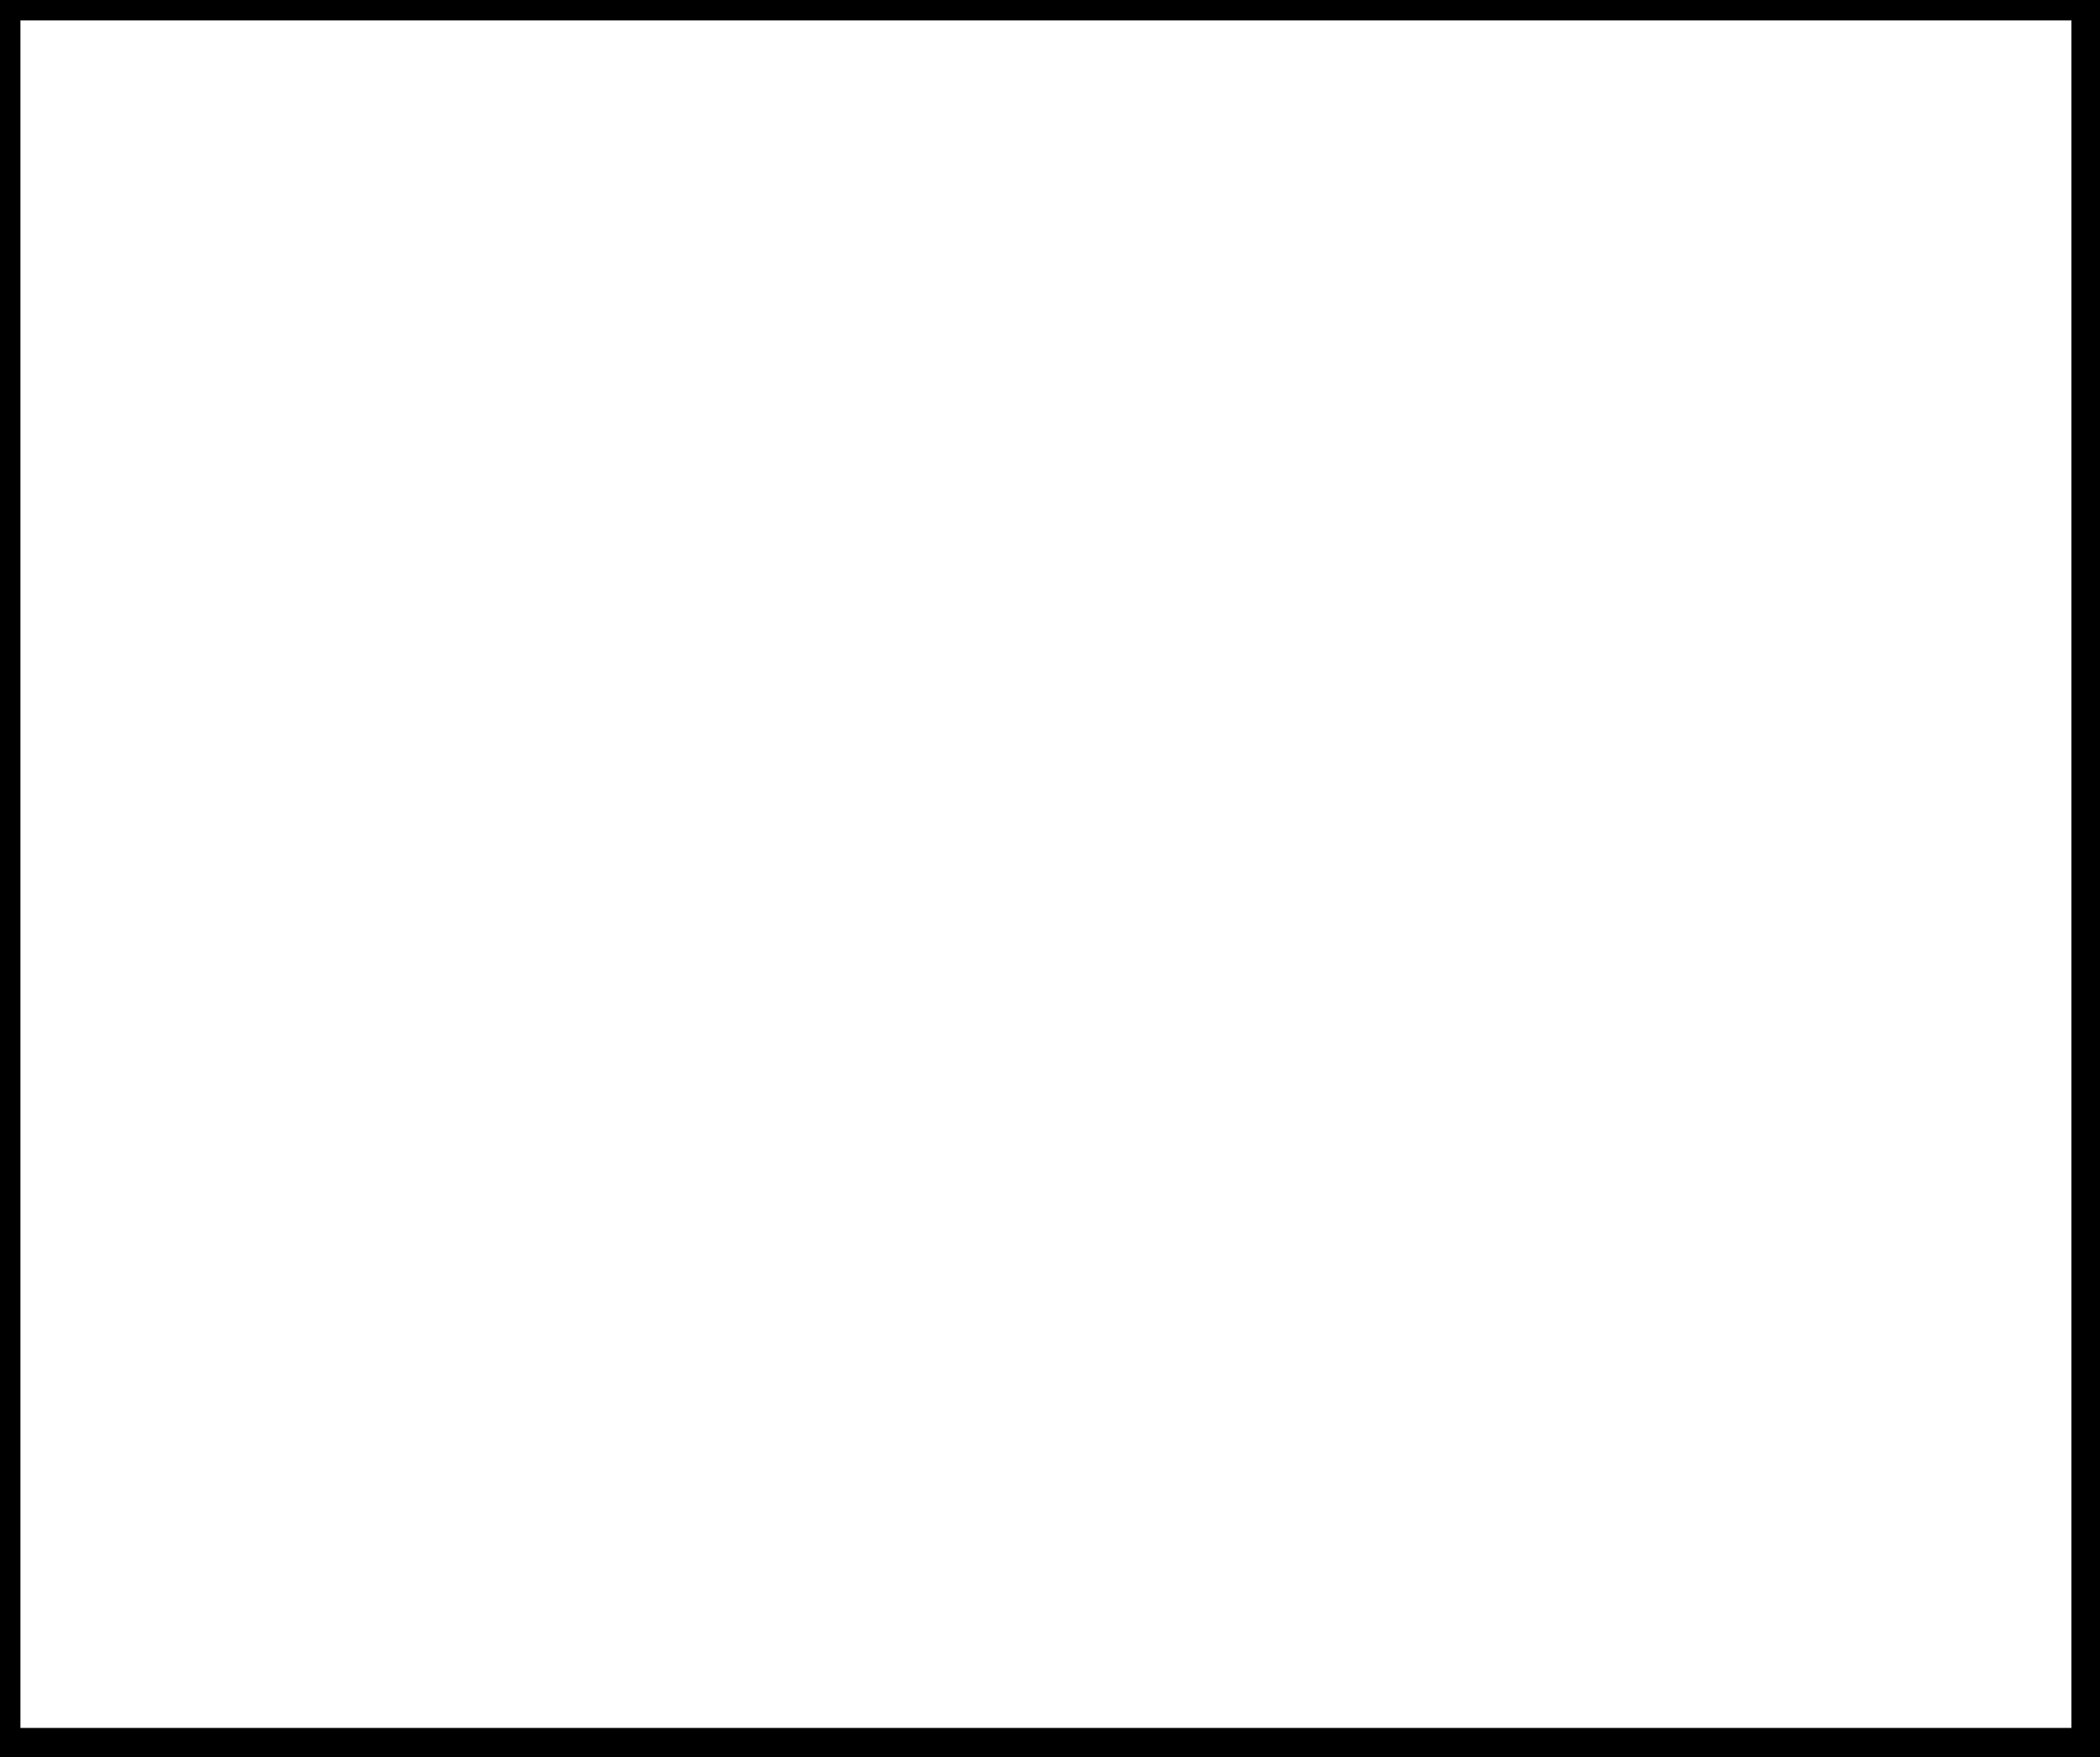
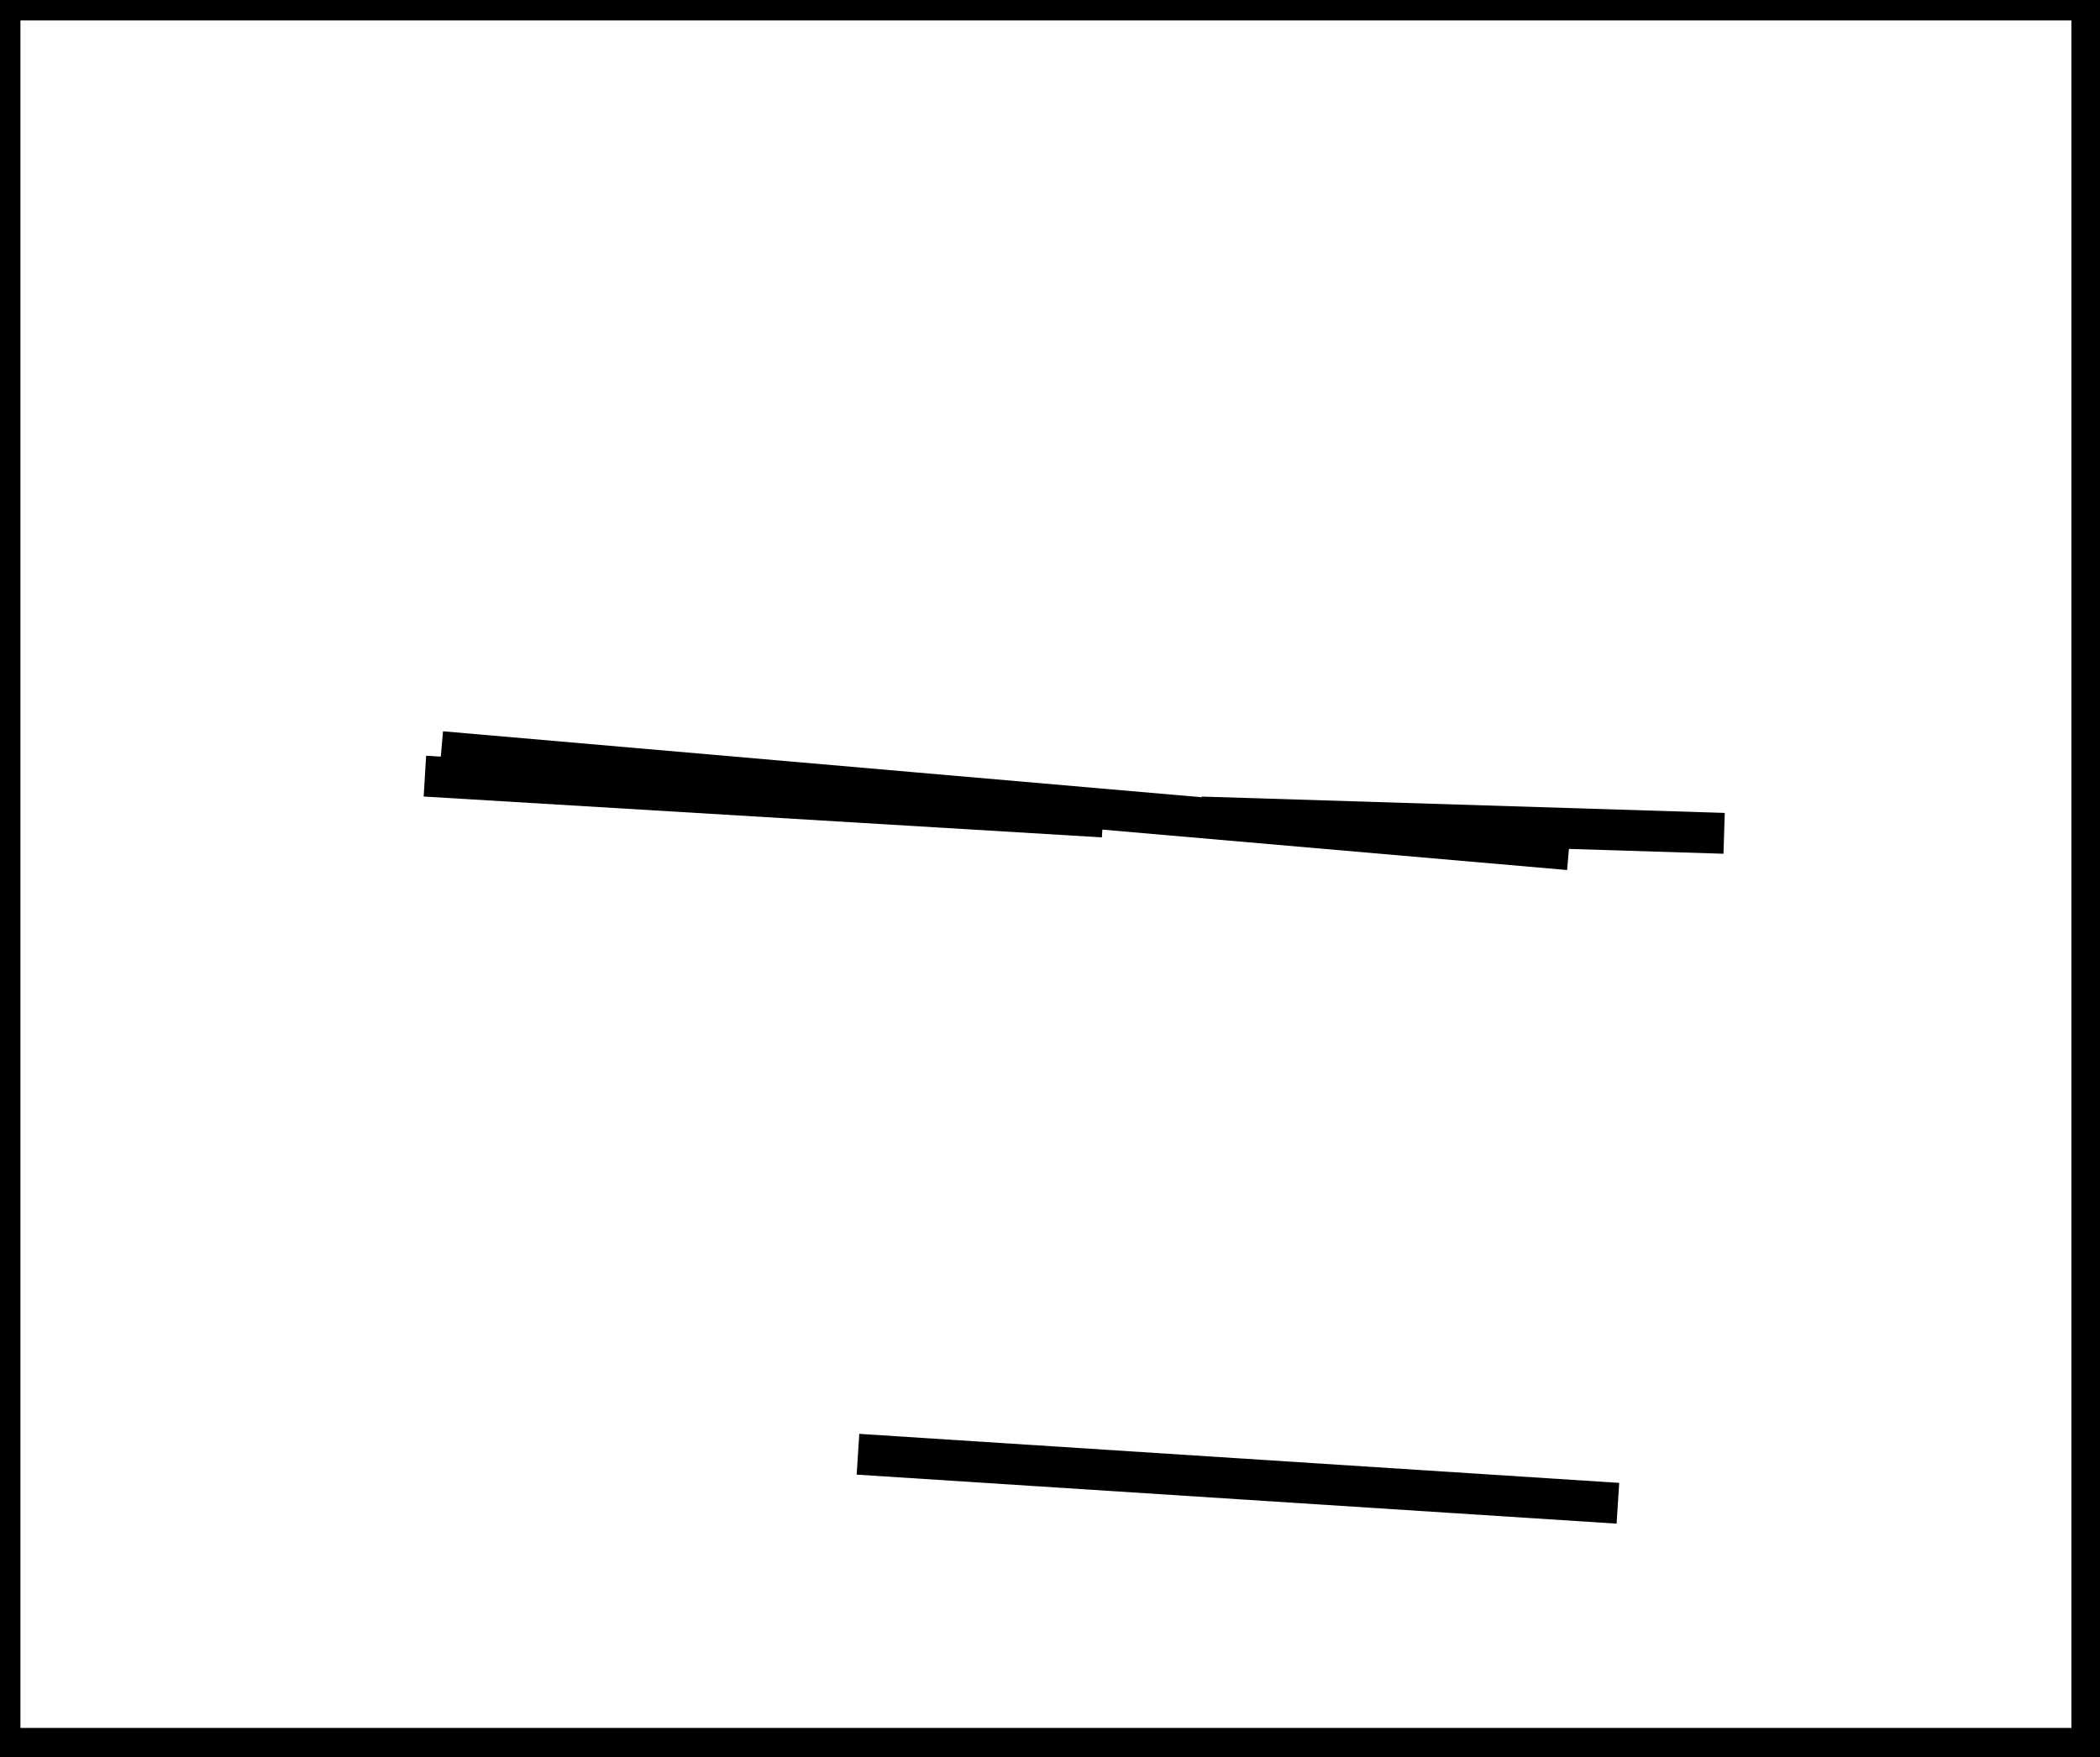
<svg xmlns="http://www.w3.org/2000/svg" baseProfile="full" height="215" version="1.1" width="257">
  <defs />
  <rect fill="white" height="215" width="257" x="0" y="0" />
+   <path d="M 54,92 L 192,104" fill="none" stroke="black" stroke-width="5" />
+   <path d="M 147,100 L 211,102" fill="none" stroke="black" stroke-width="5" />
+   <path d="M 52,95 L 135,100" fill="none" stroke="black" stroke-width="5" />
+   <path d="M 105,178 L 198,184" fill="none" stroke="black" stroke-width="5" />
  <path d="M 0,0 L 0,214 L 256,214 L 256,0 Z" fill="none" stroke="black" stroke-width="5" />
</svg>
